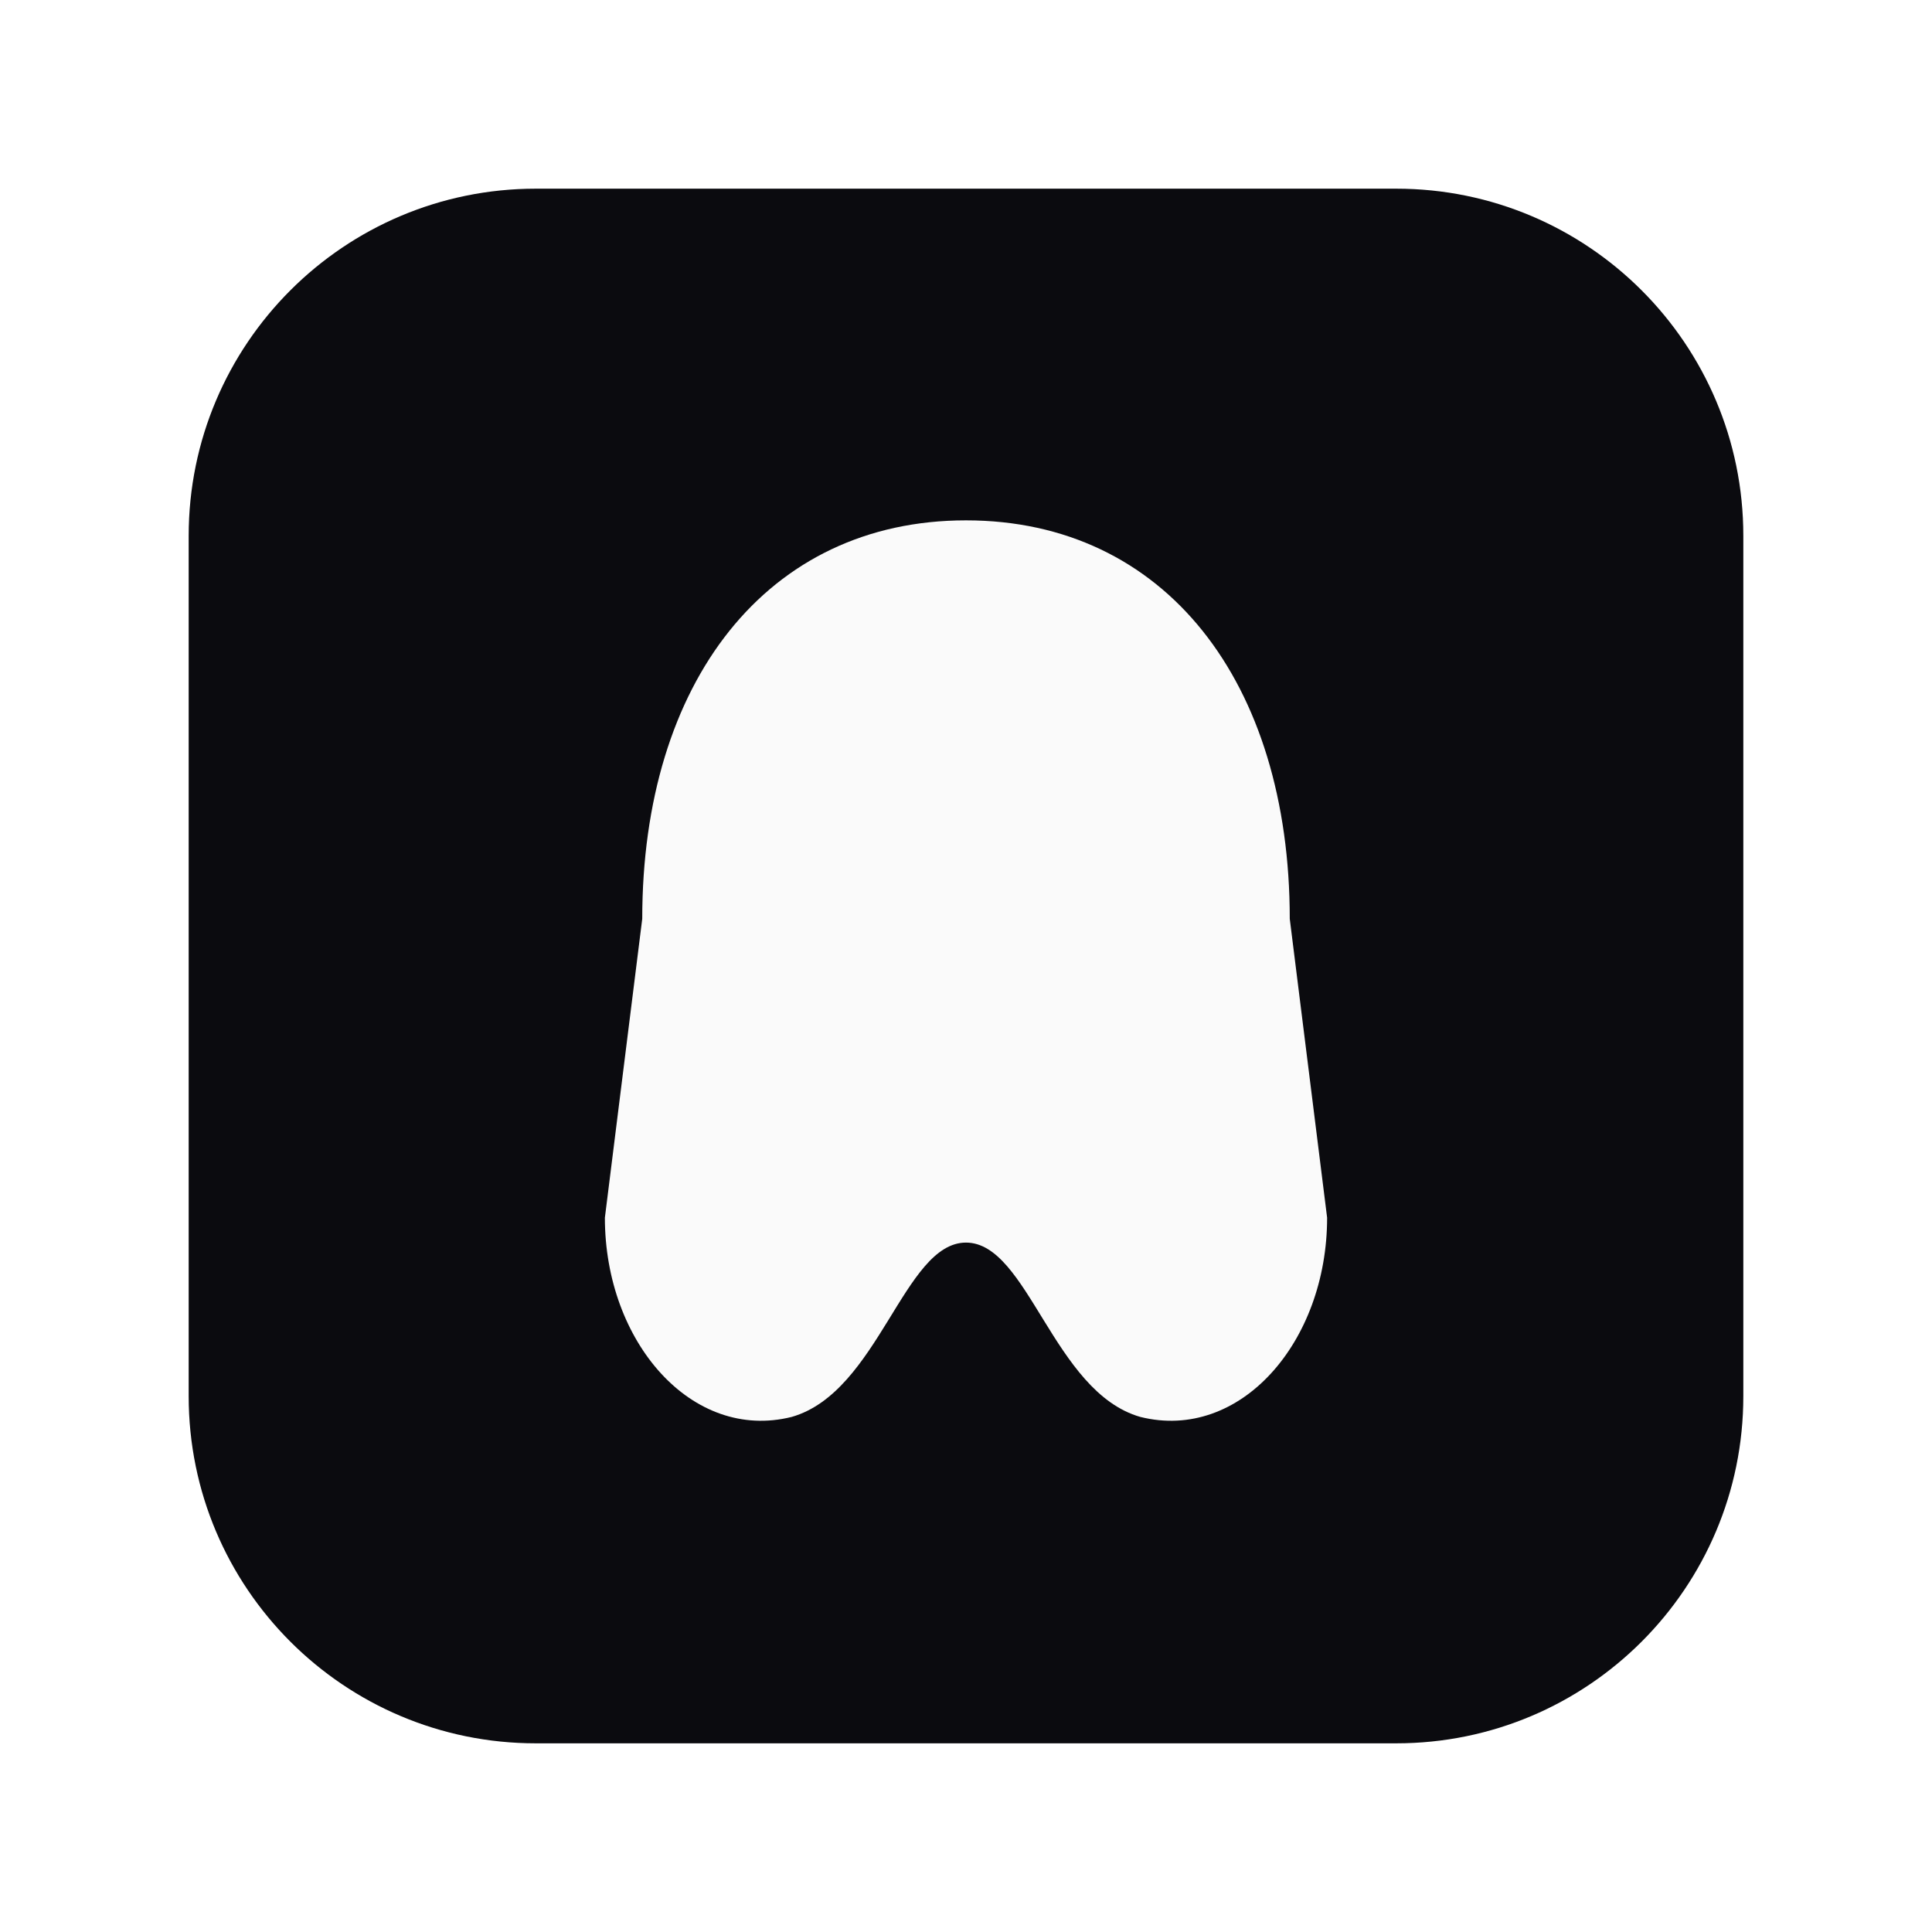
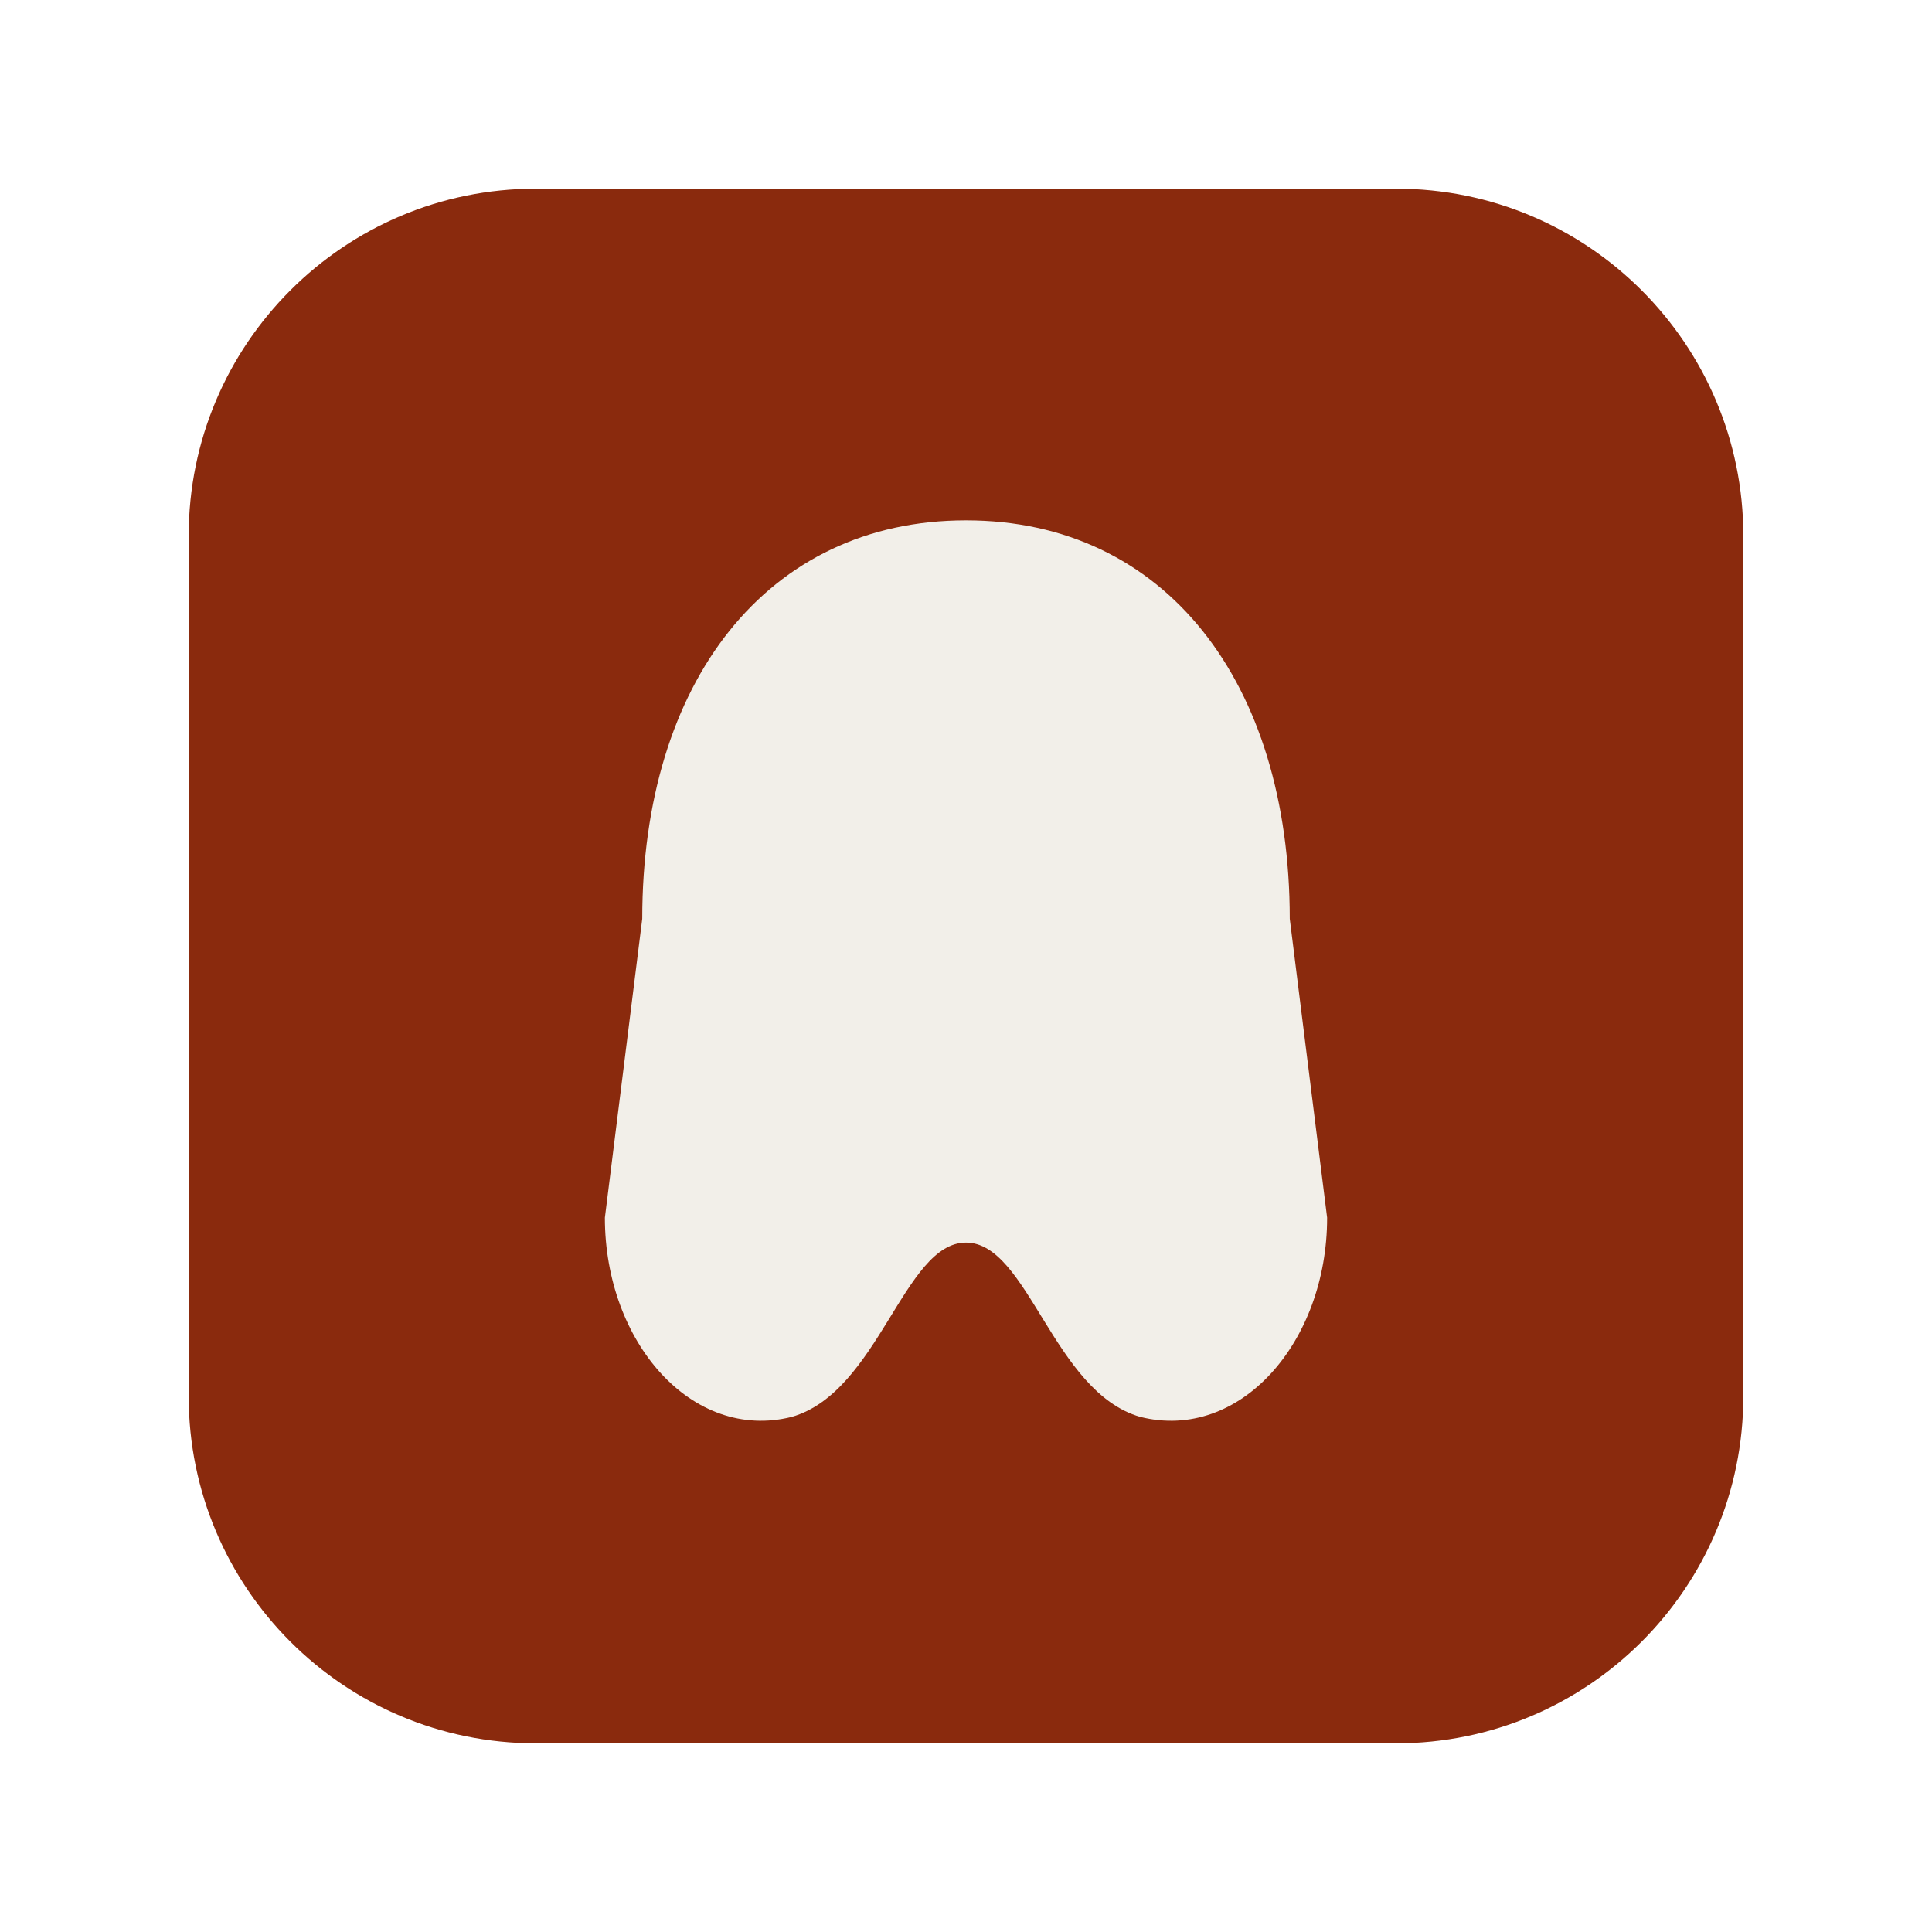
<svg xmlns="http://www.w3.org/2000/svg" viewBox="0 0 1024 1024" width="1024" height="1024">
-   <path d="M284 100 H740 A184 184 0 0 1 924 284 V740 A184 184 0 0 1 740 924 H284 A184 184 0 0 1 100 740 V284 A184 184 0 0 1 284 100 Z" fill="#0B0B0F" />
+   <path d="M284 100 H740 A184 184 0 0 1 924 284 V740 A184 184 0 0 1 740 924 H284 A184 184 0 0 1 100 740 V284 A184 184 0 0 1 284 100 Z" fill="#8A2A0D" />
  <g transform="translate(512 520) scale(6.6) translate(-50 -51)">
-     <path d="M21 70 L24 46 C24 27 34 14 50 14 C66 14 76 27 76 46 L79 70 C79 80 72 88 64 86 C57 84 55 72 50 72 C45 72 43 84 36 86 C28 88 21 80 21 70 Z" fill="#FAFAFA" />
+     <path d="M21 70 L24 46 C24 27 34 14 50 14 C66 14 76 27 76 46 L79 70 C79 80 72 88 64 86 C57 84 55 72 50 72 C45 72 43 84 36 86 C28 88 21 80 21 70 Z" fill="#F2EFE9" />
  </g>
</svg>
